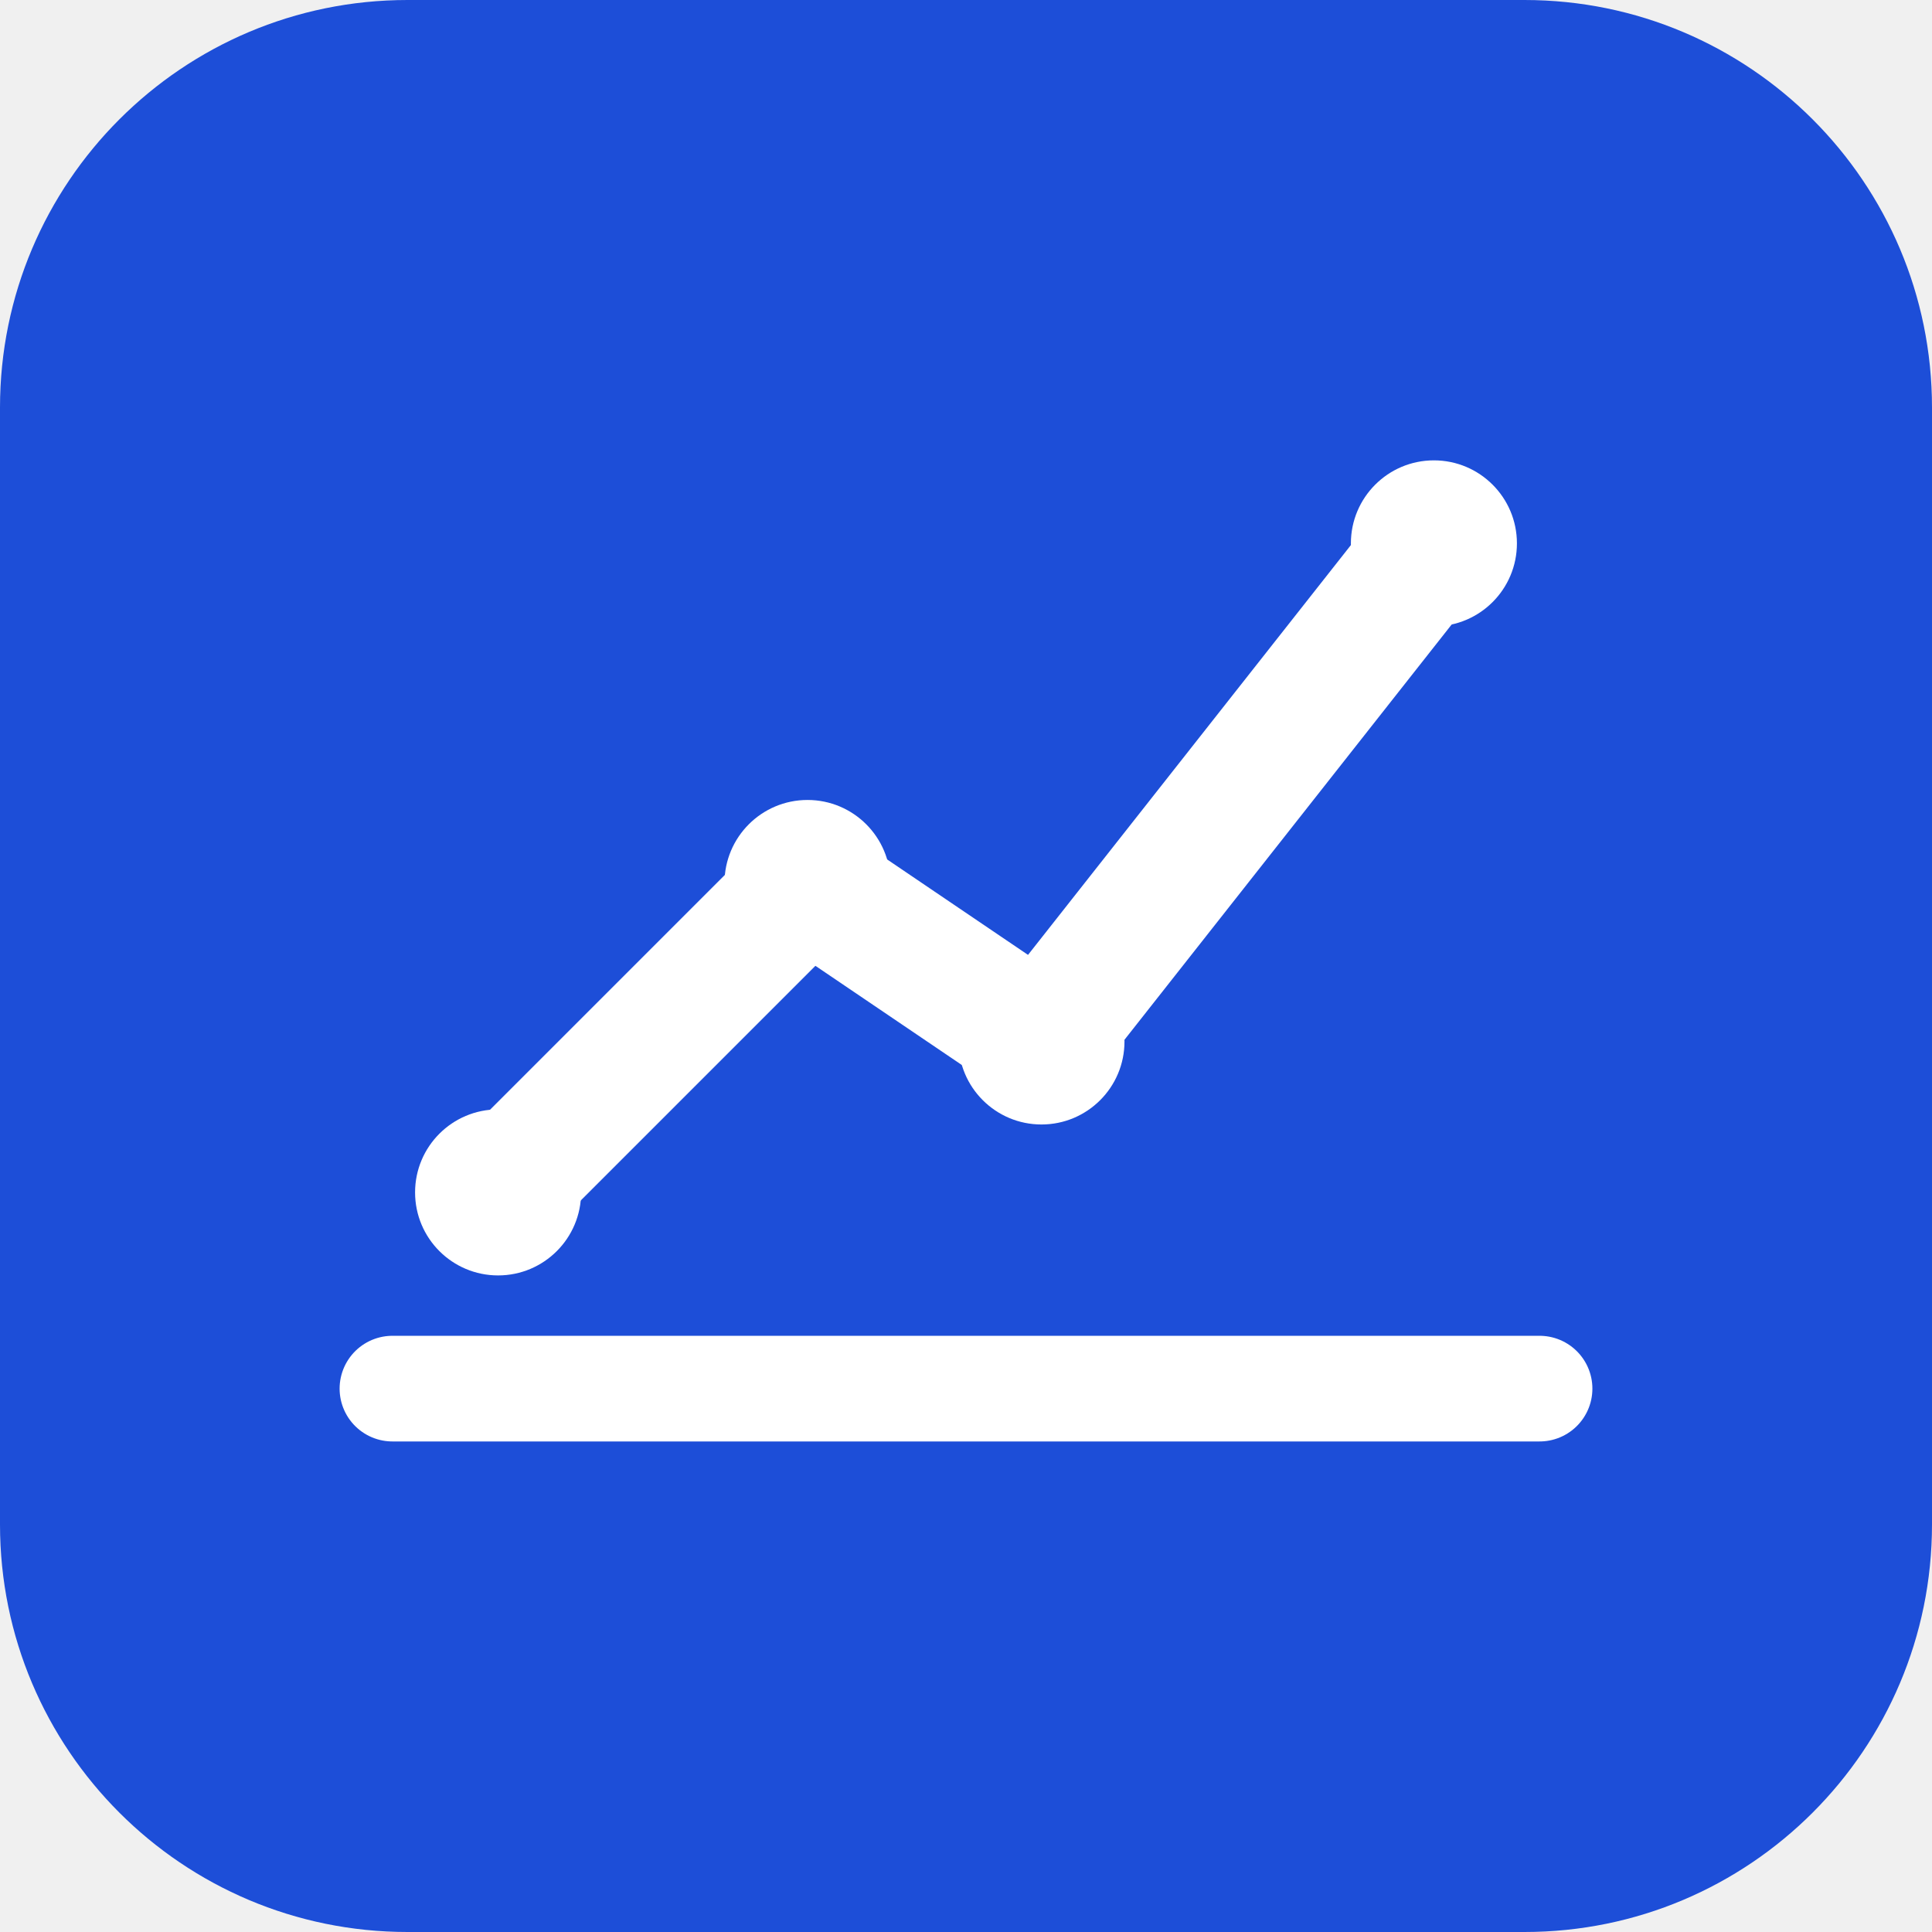
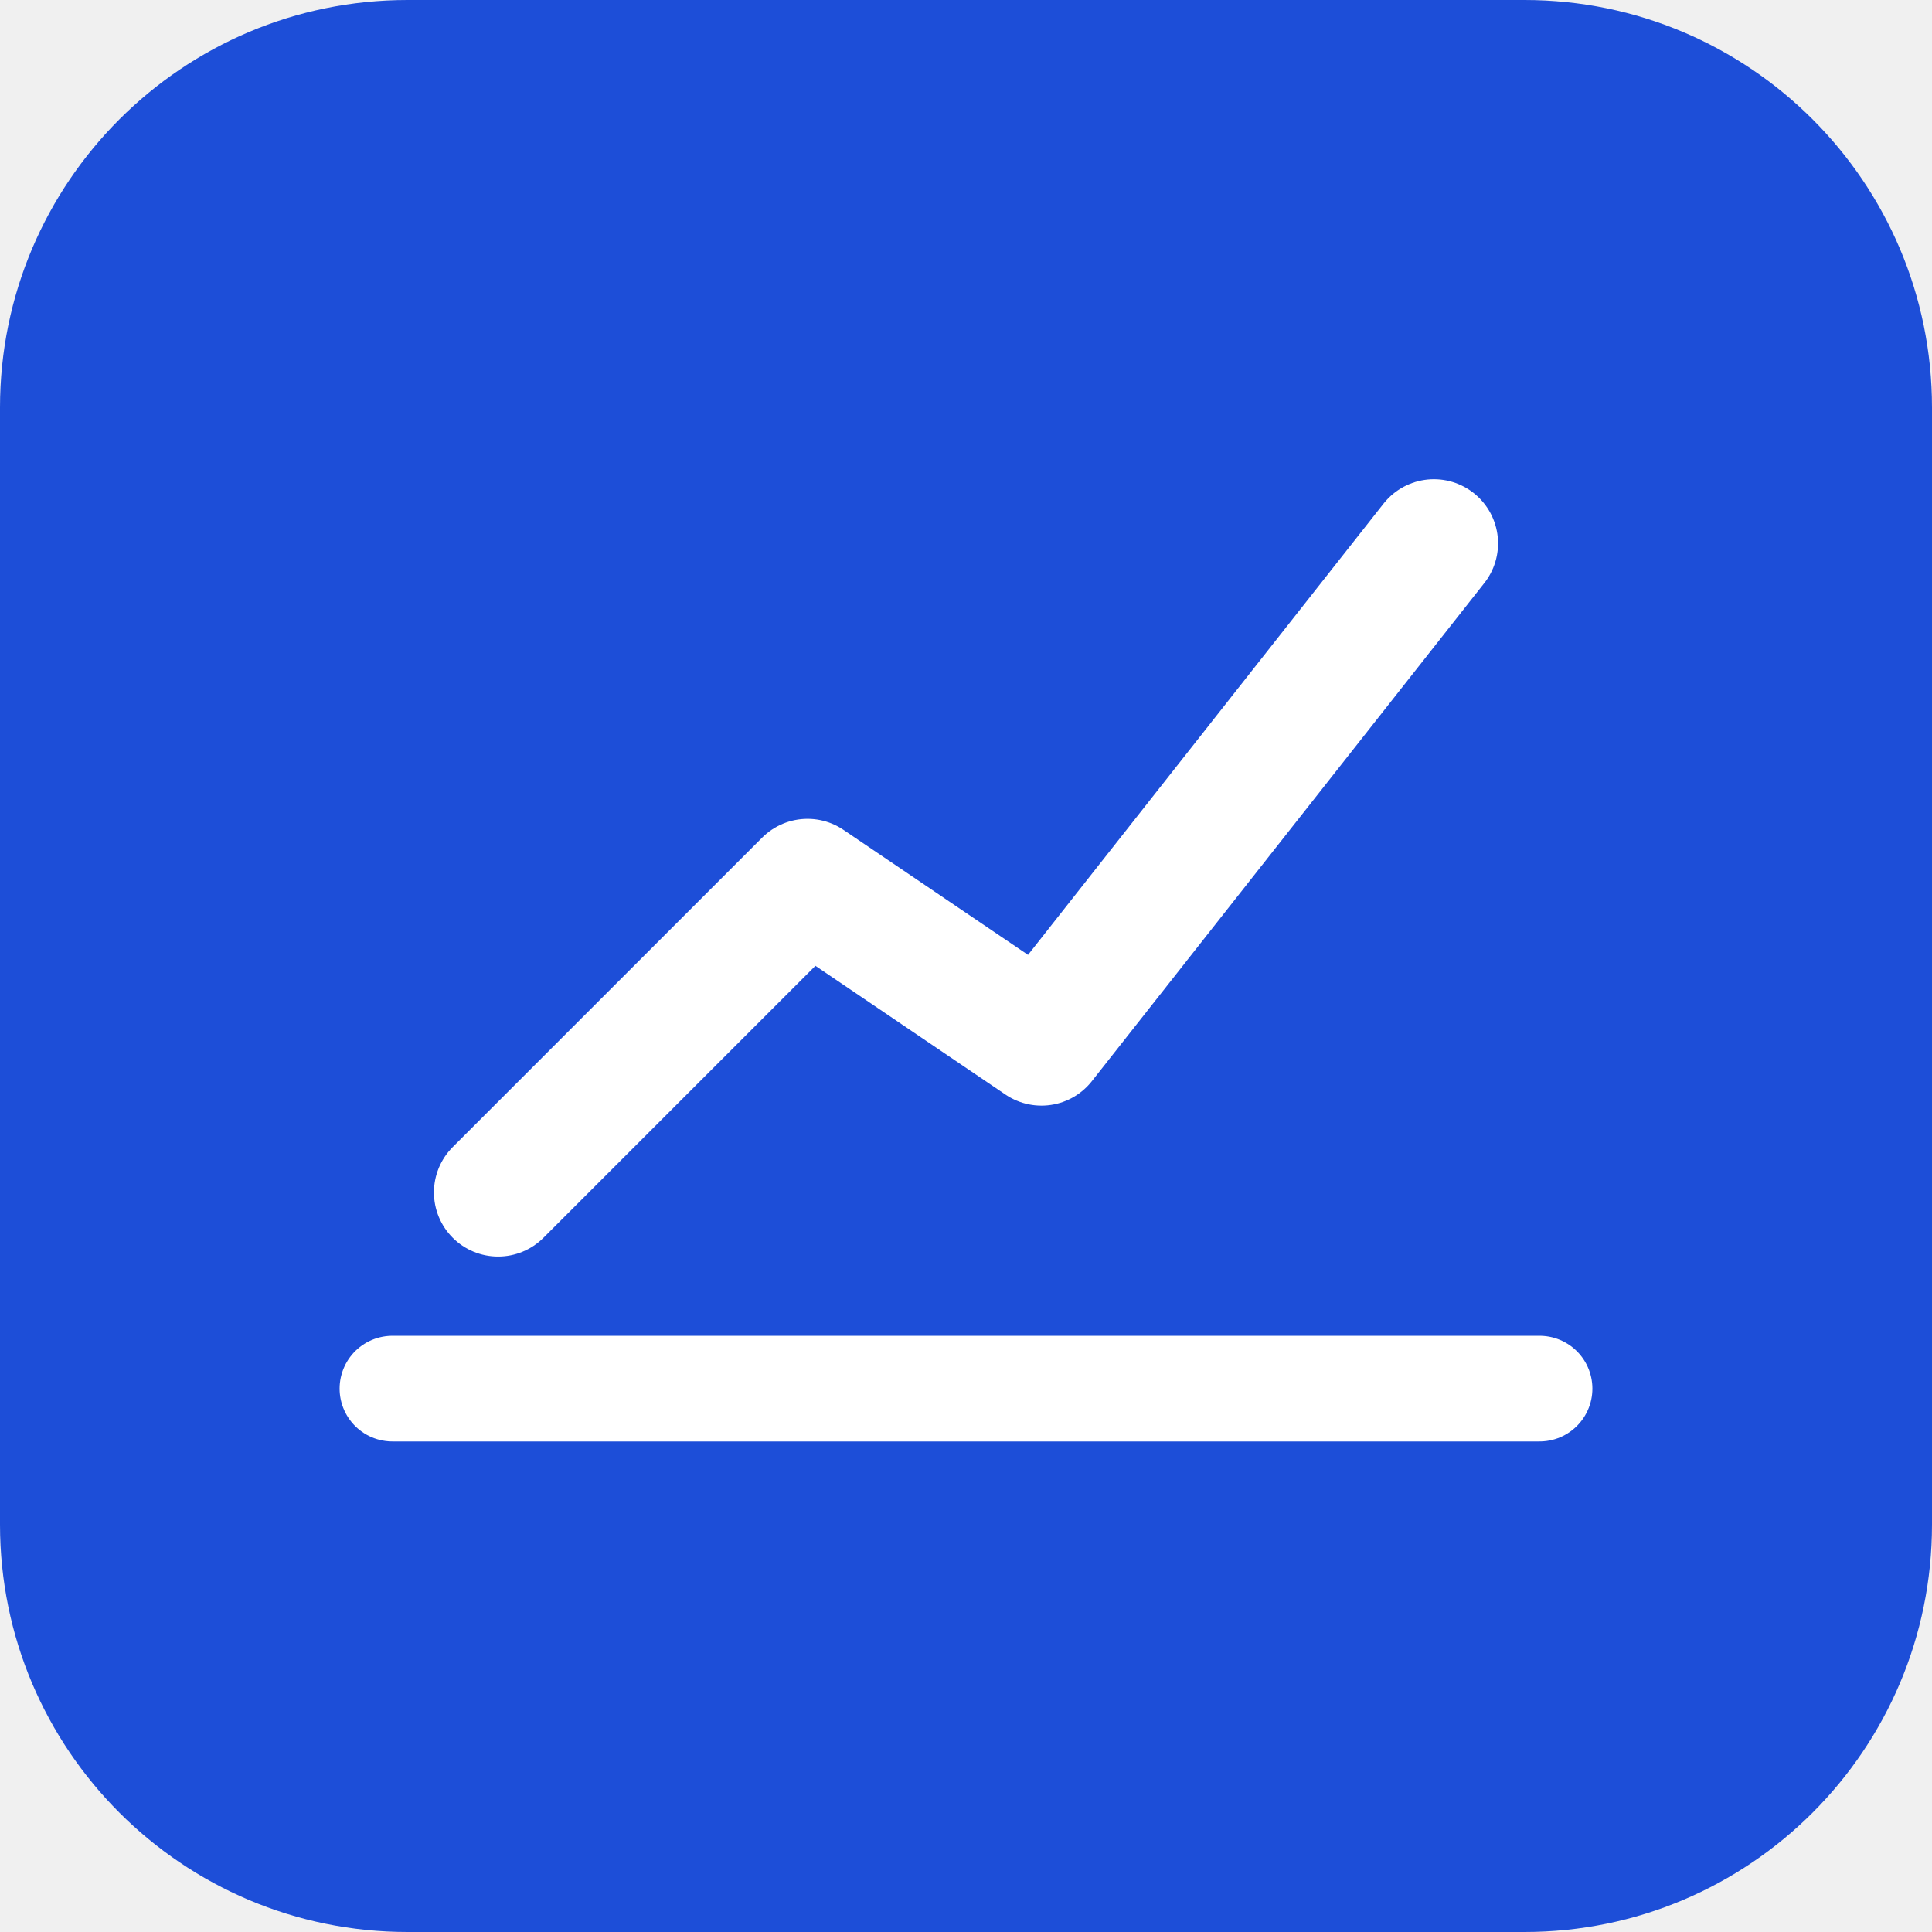
<svg xmlns="http://www.w3.org/2000/svg" viewBox="0 0 512 512">
  <rect width="512" height="512" rx="108" fill="#1d4ed8" />
  <path d="M104 368h304" stroke="white" stroke-width="28" stroke-linecap="round" />
  <path d="M132 316l82-82 62 42 104-132" fill="none" stroke="white" stroke-width="34" stroke-linecap="round" stroke-linejoin="round" />
-   <circle cx="132" cy="316" r="22" fill="white" />
-   <circle cx="214" cy="234" r="22" fill="white" />
-   <circle cx="276" cy="276" r="22" fill="white" />
-   <circle cx="380" cy="144" r="22" fill="white" />
</svg>
